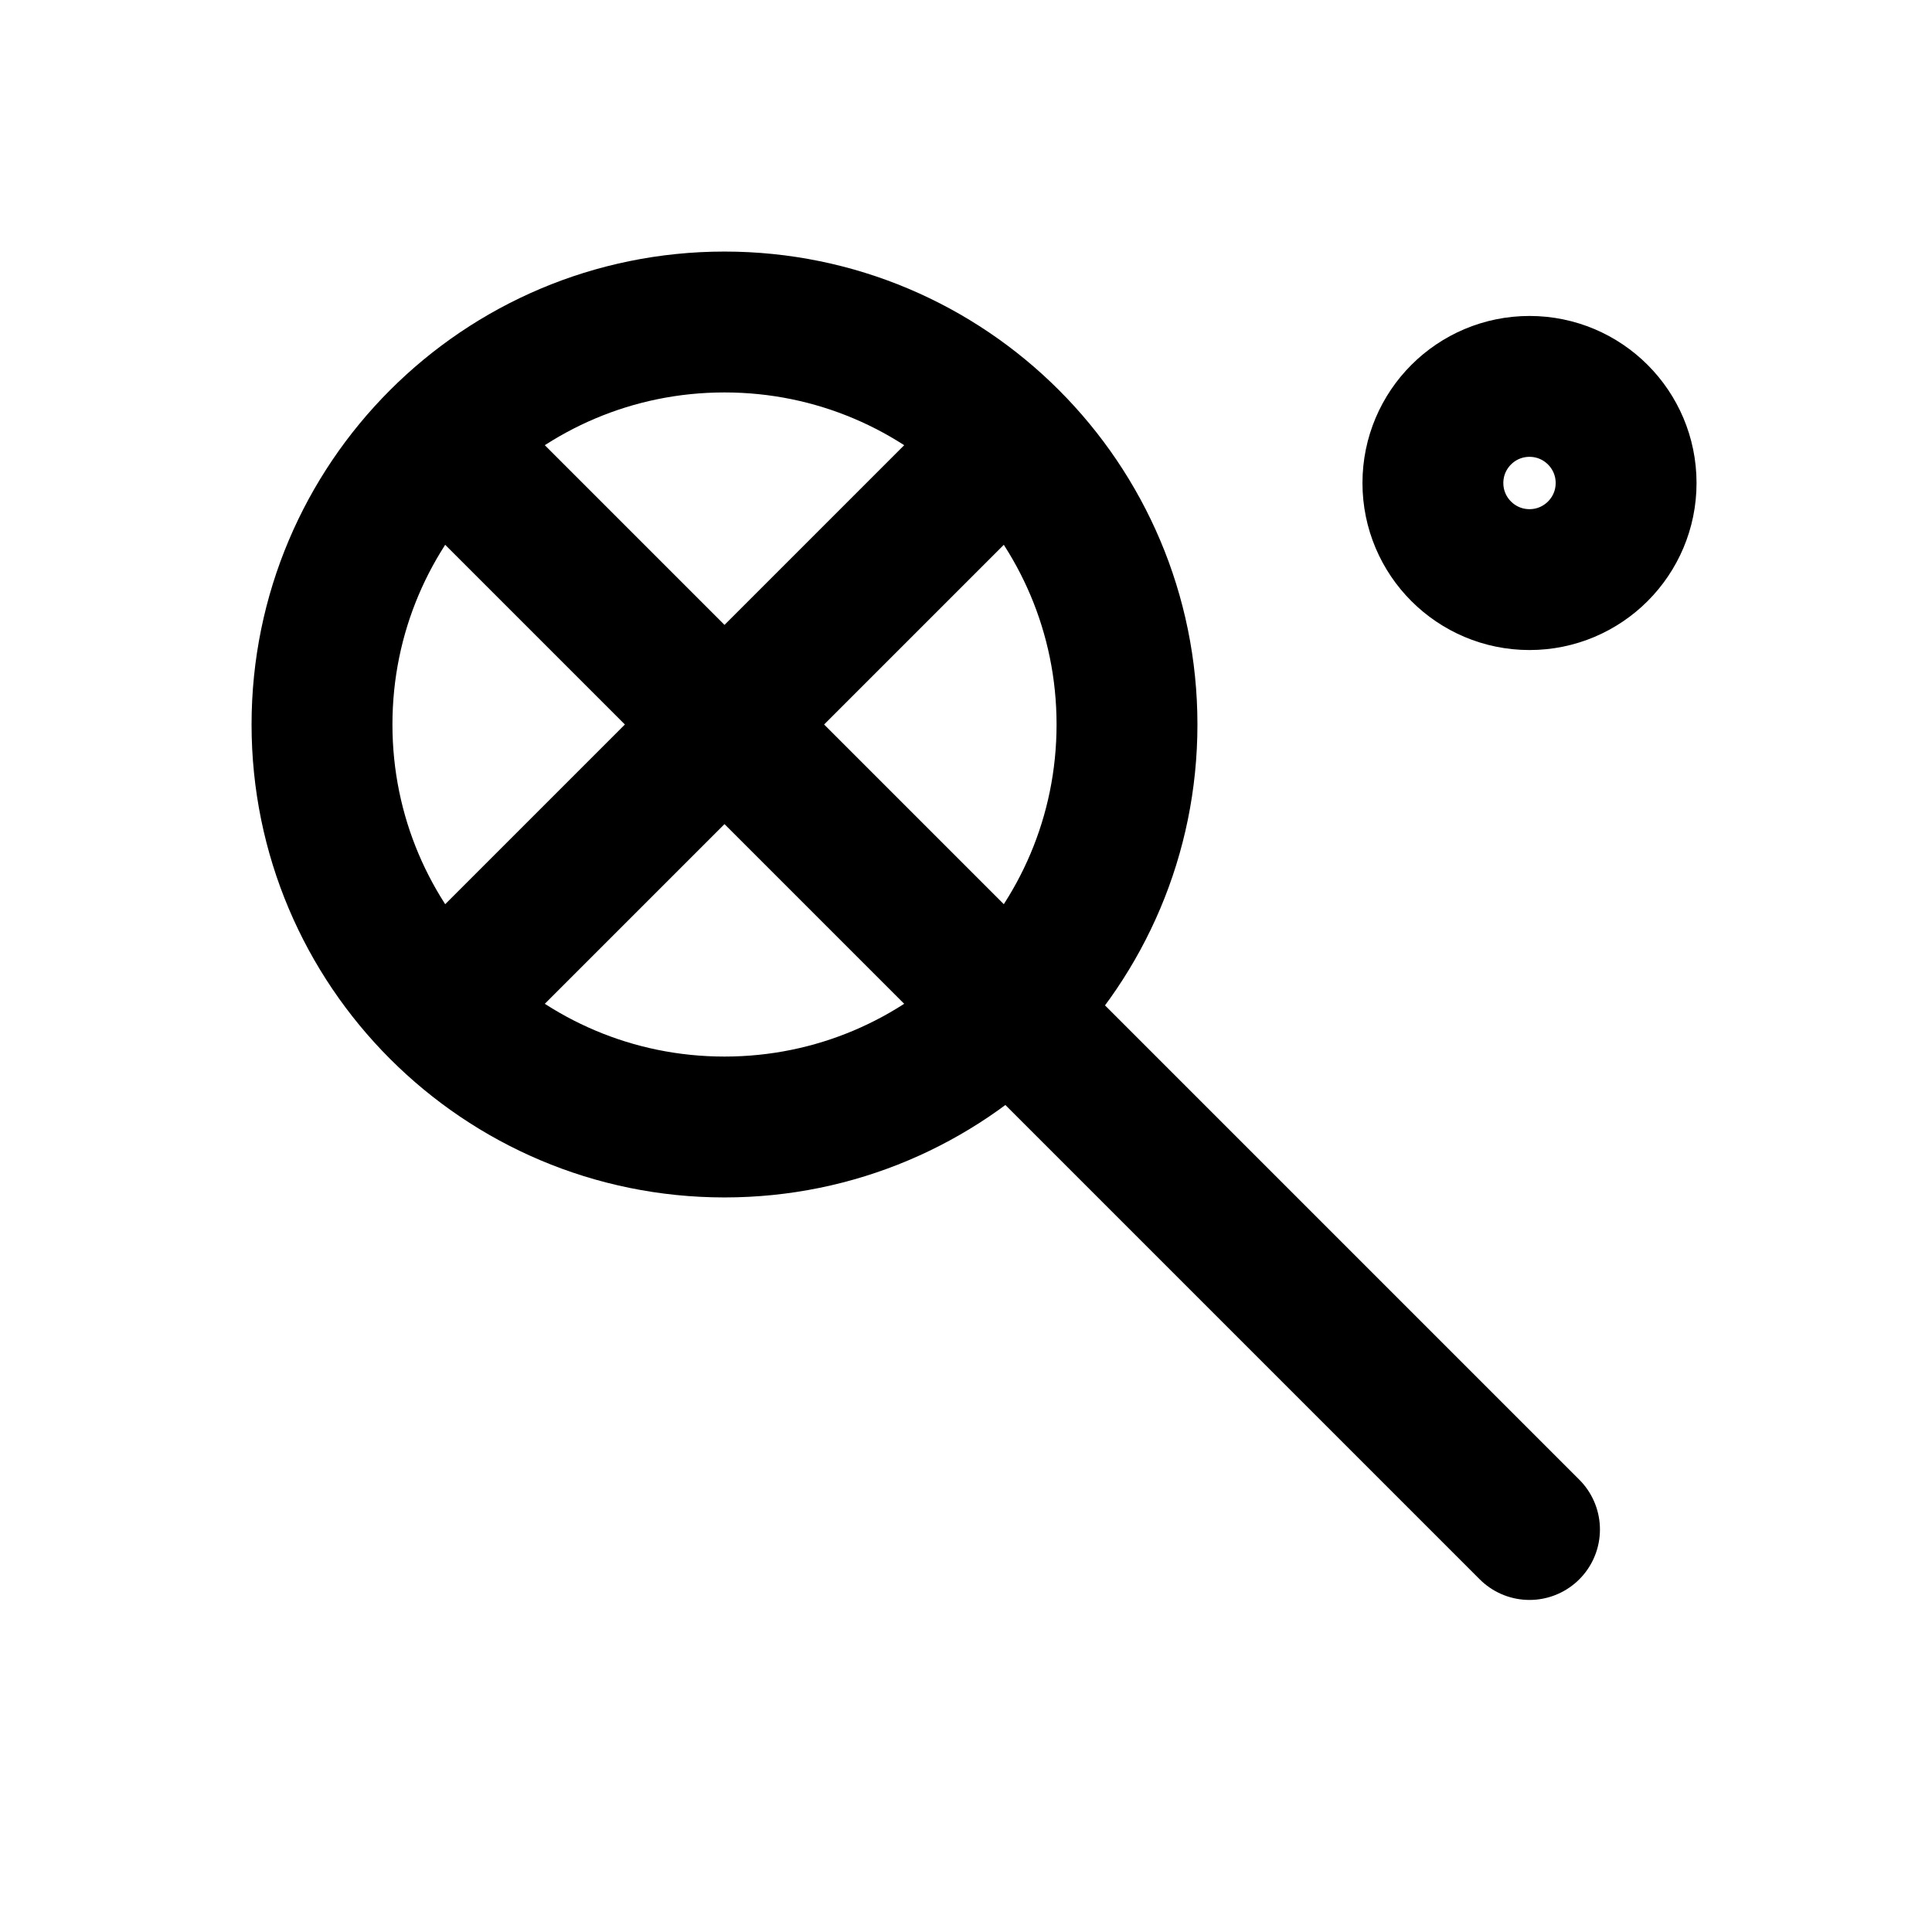
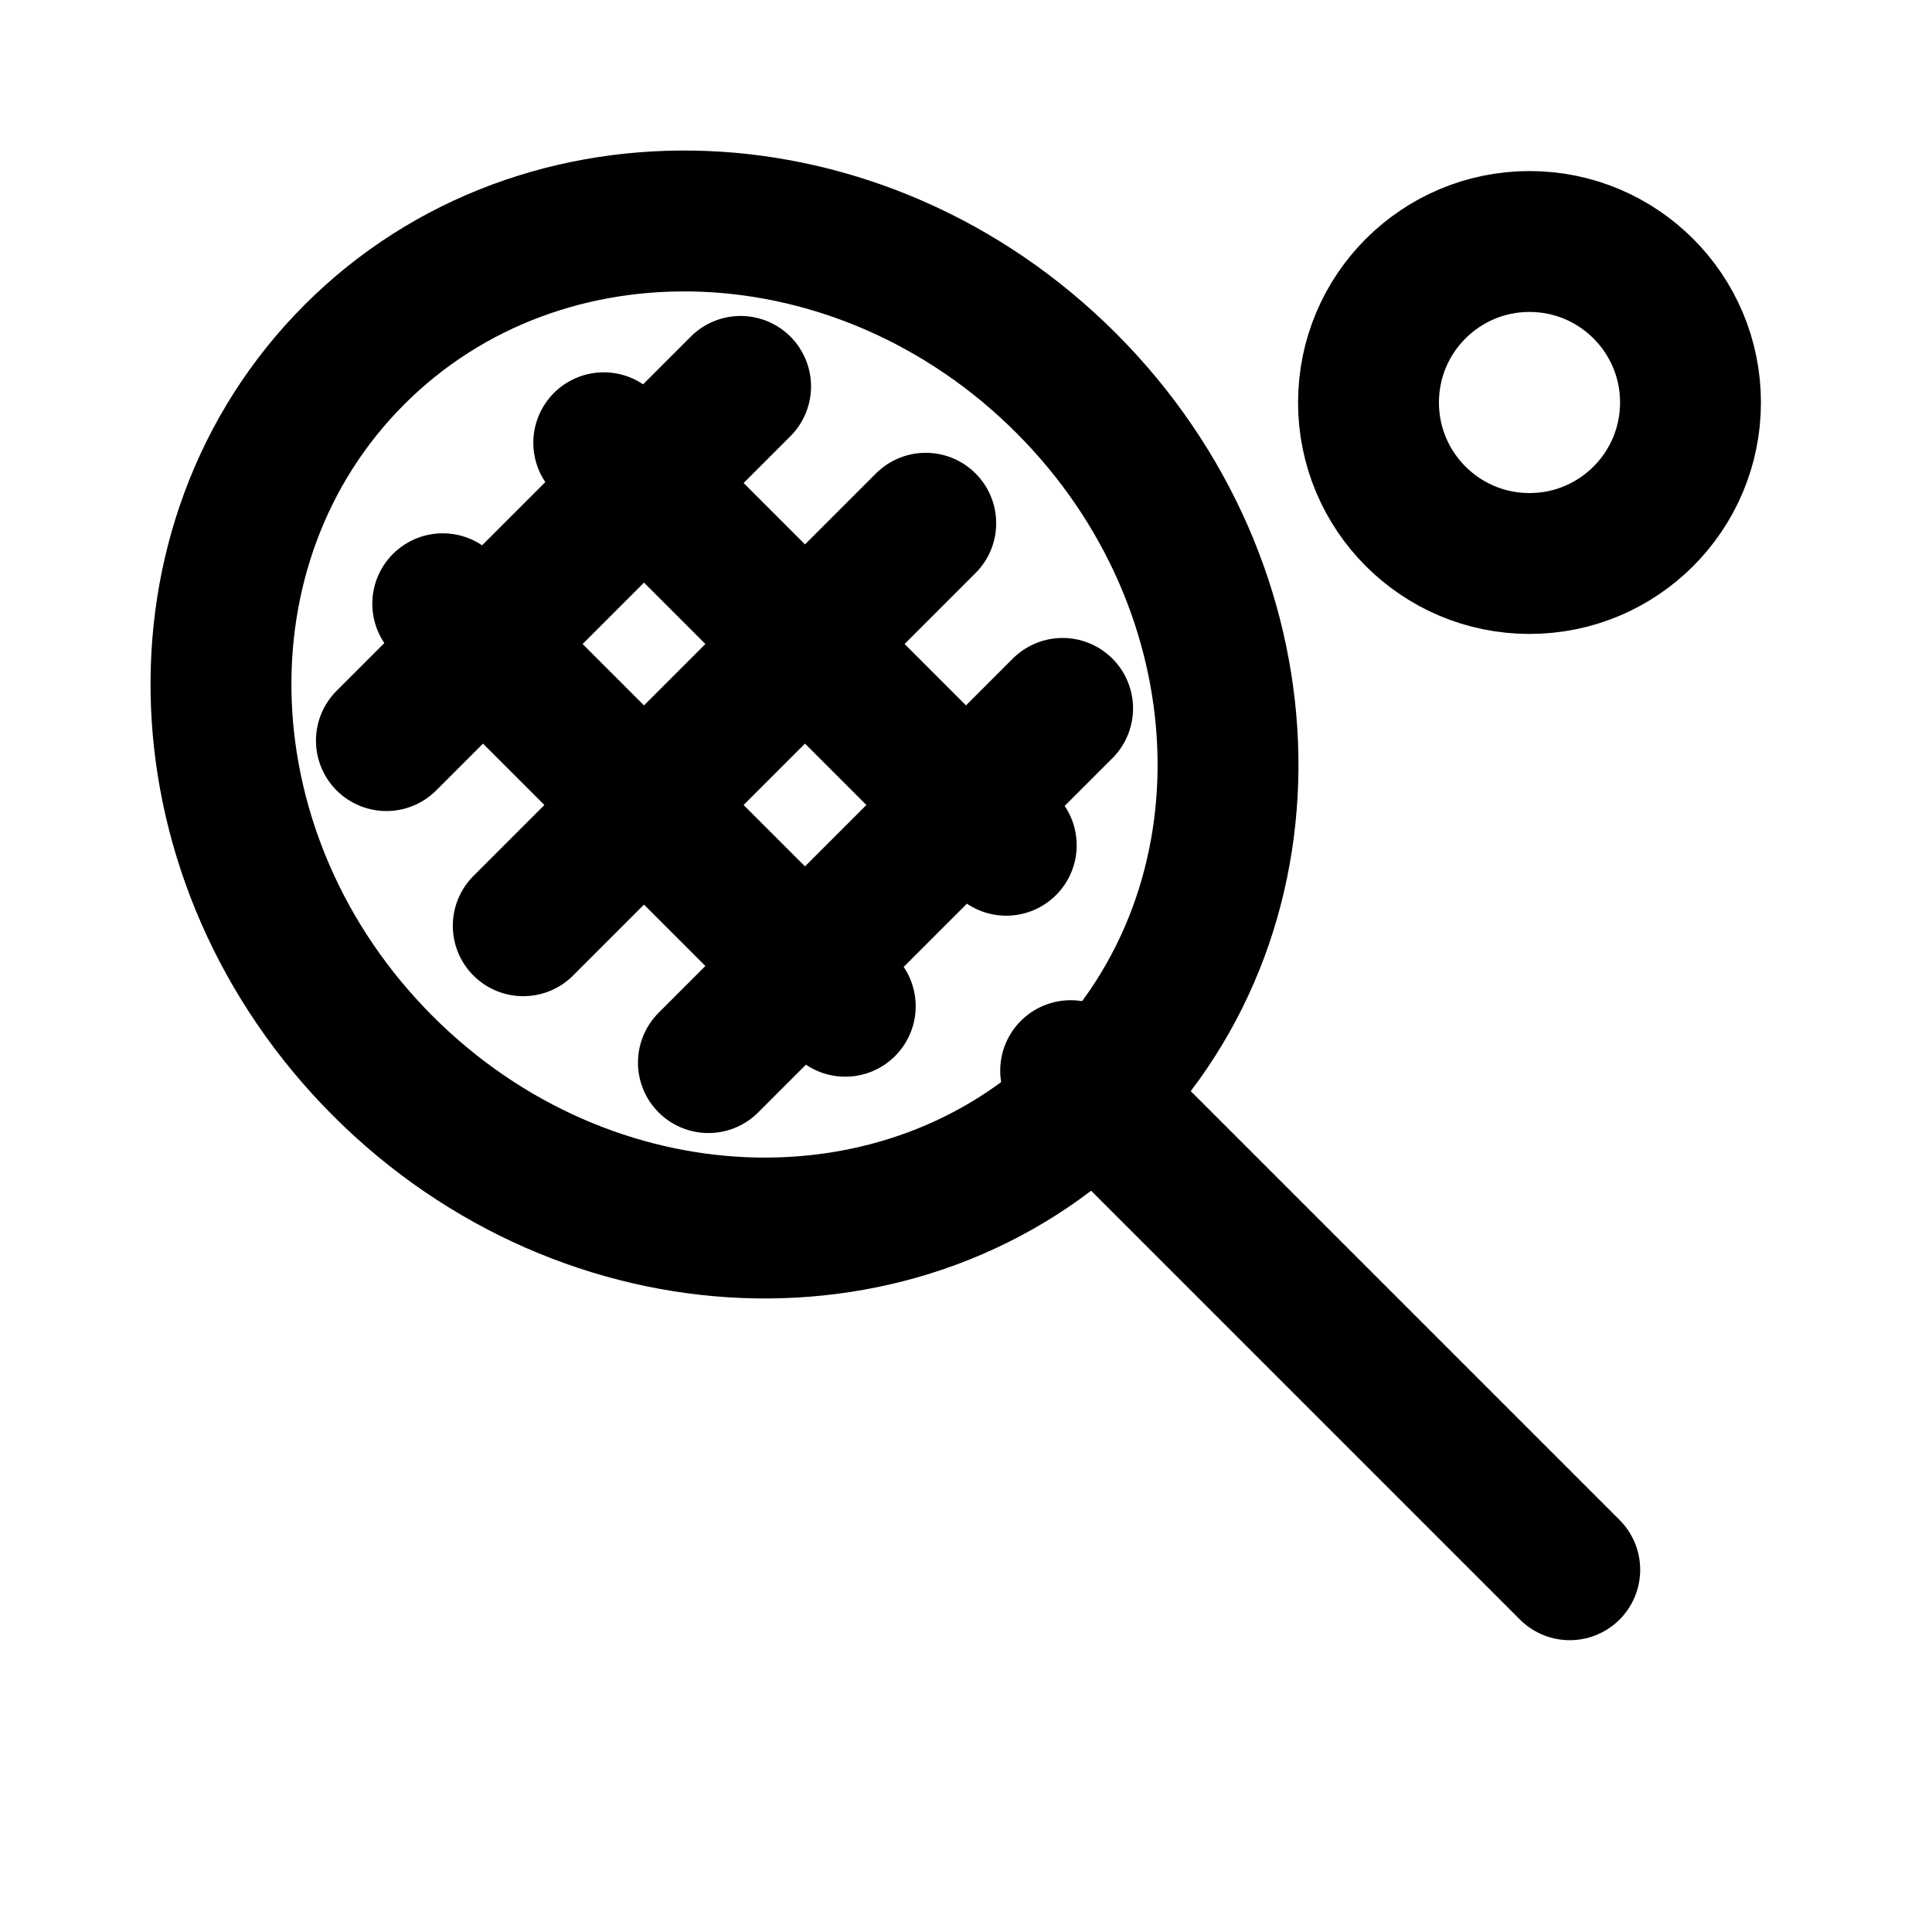
<svg xmlns="http://www.w3.org/2000/svg" viewBox="0 0 24 24" fill="none" stroke="currentColor" stroke-width="1.75" stroke-linecap="round" stroke-linejoin="round">
-   <circle cx="9" cy="9" r="5" />
-   <path d="M6 6l6 6M12 6l-6 6" />
-   <path d="M13 13l6 6" />
-   <circle cx="19" cy="6" r="1.2" />
+   <ellipse cx="9" cy="9" rx="6" ry="6.5" transform="rotate(-45 9 9)" />
+   <path d="M5.5 7.5l5 5M7.5 5.5l5 5M6.5 11.5l5-5M4.8 9.2l4.4-4.4M8.8 13.2l4.4-4.4" />
+   <path d="M13.3 13.3l6.2 6.2" />
+   <circle cx="19" cy="5" r="2" />
</svg>
